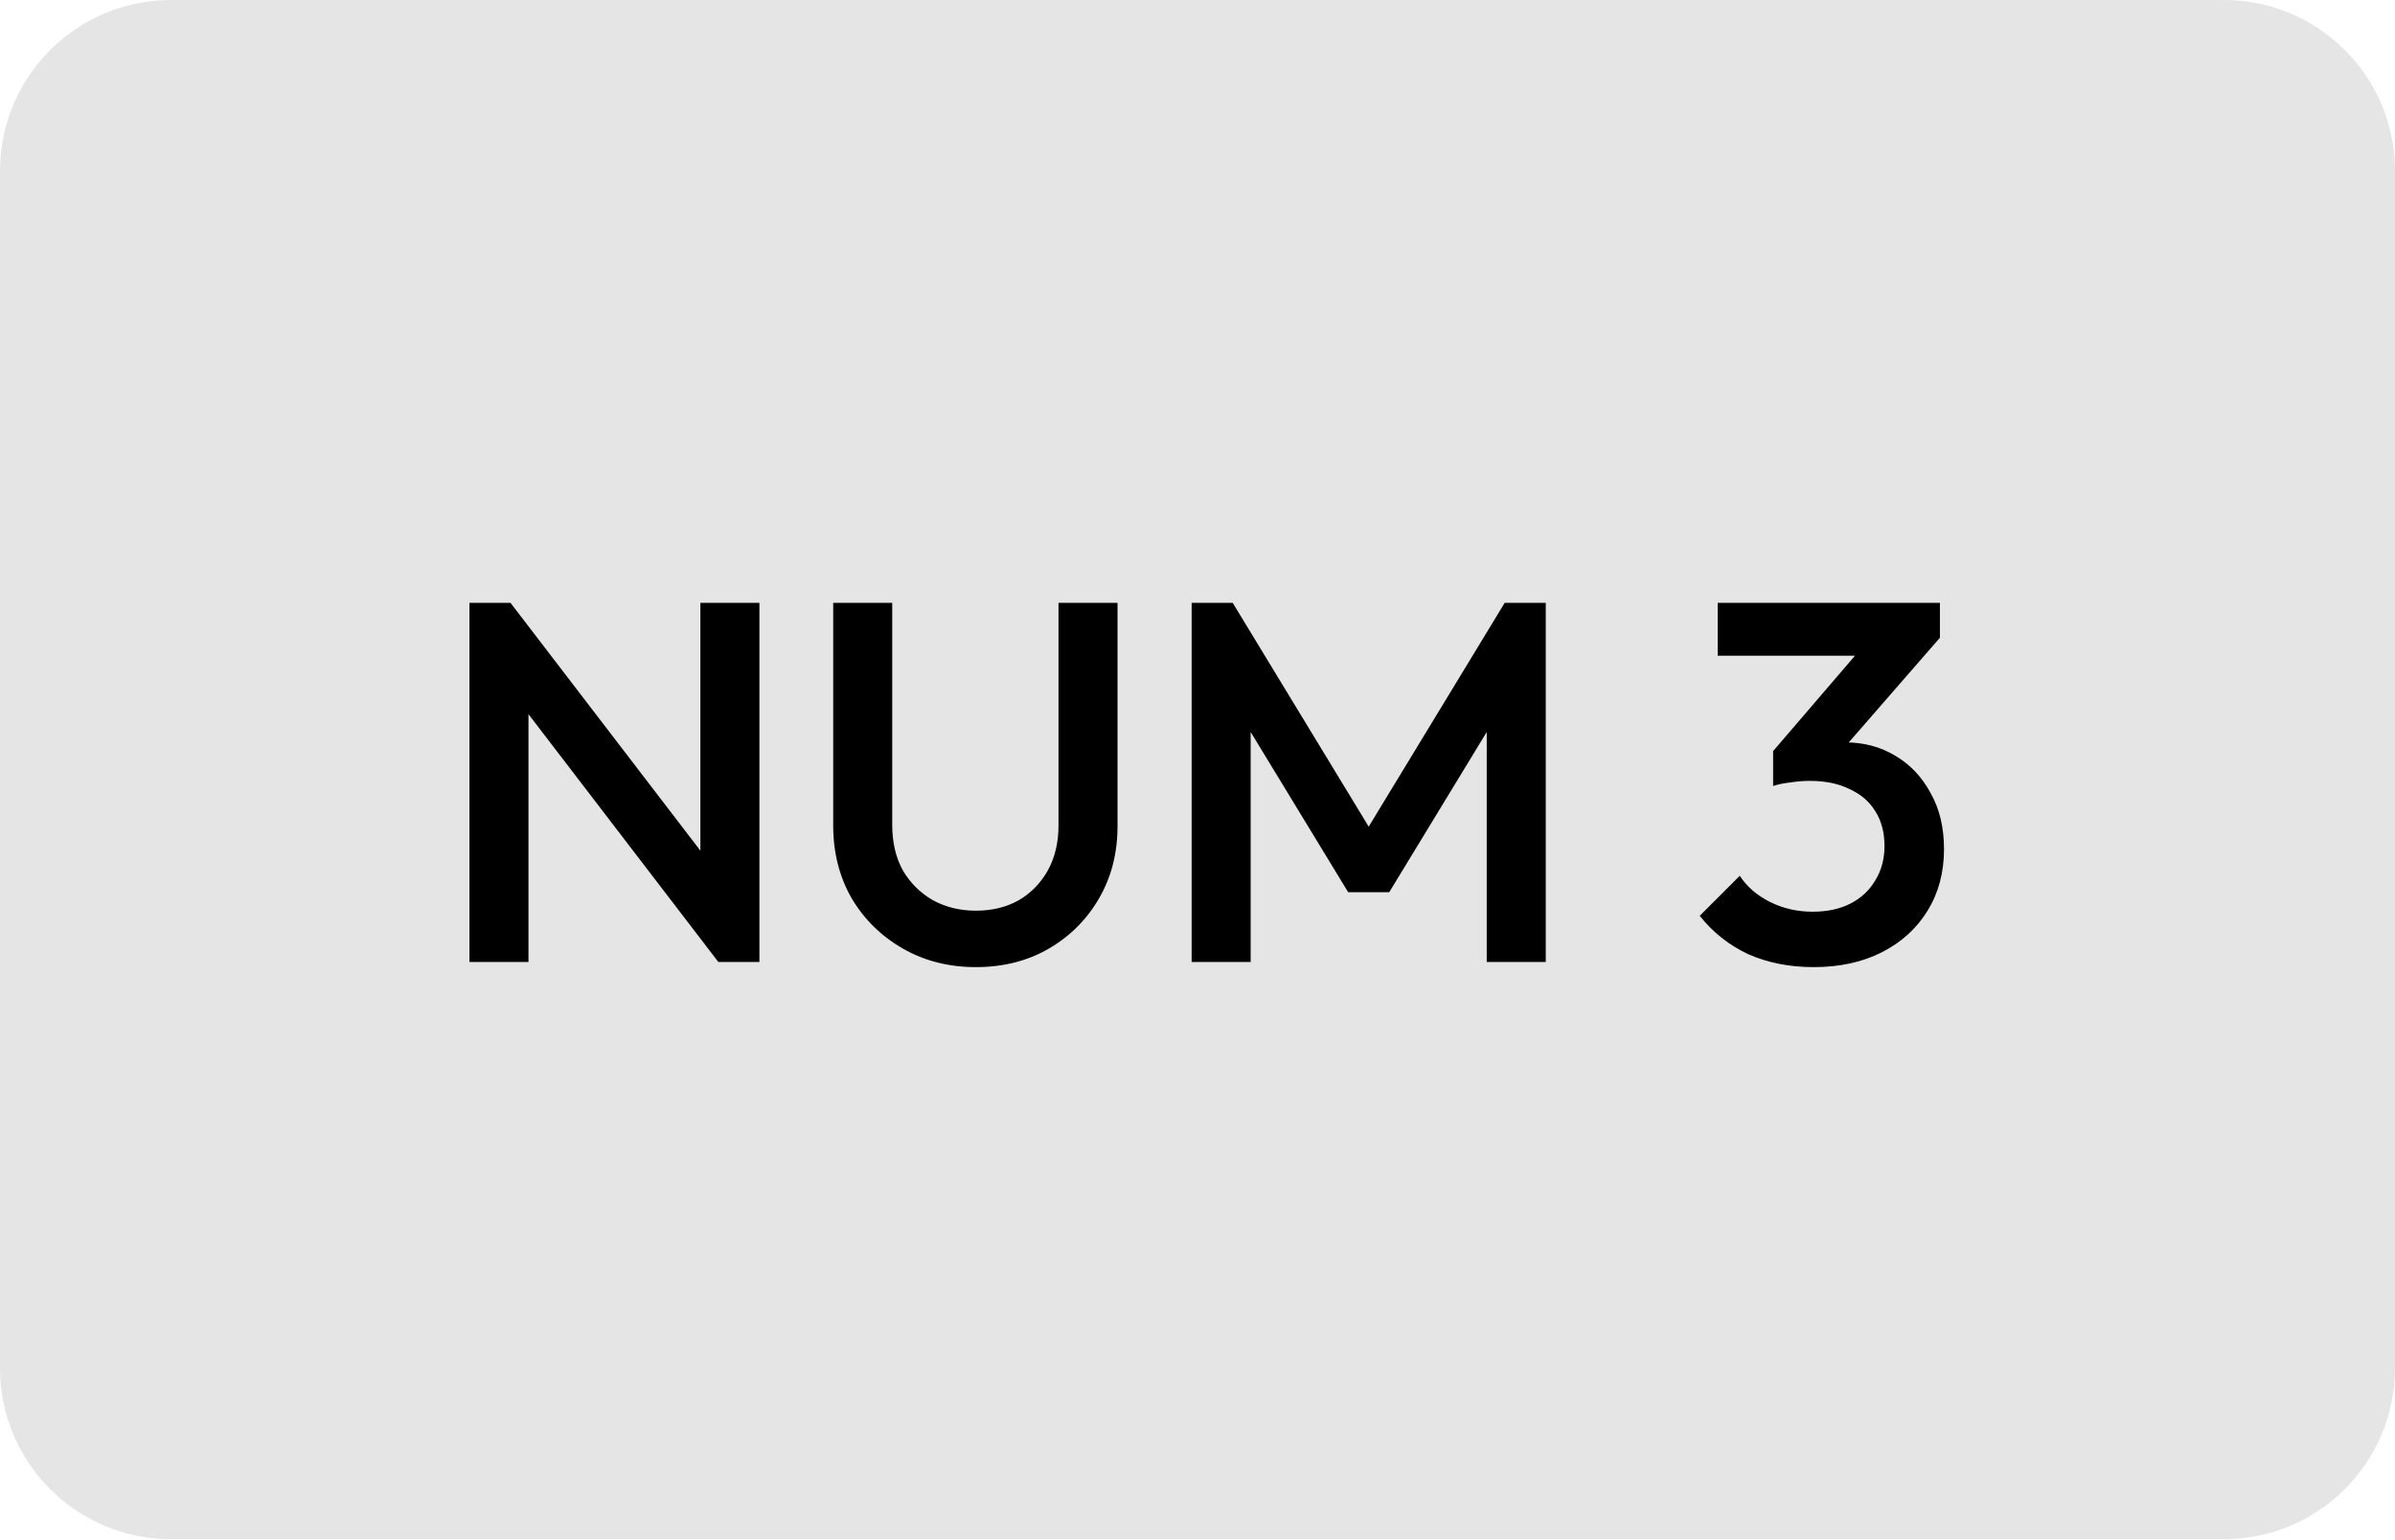
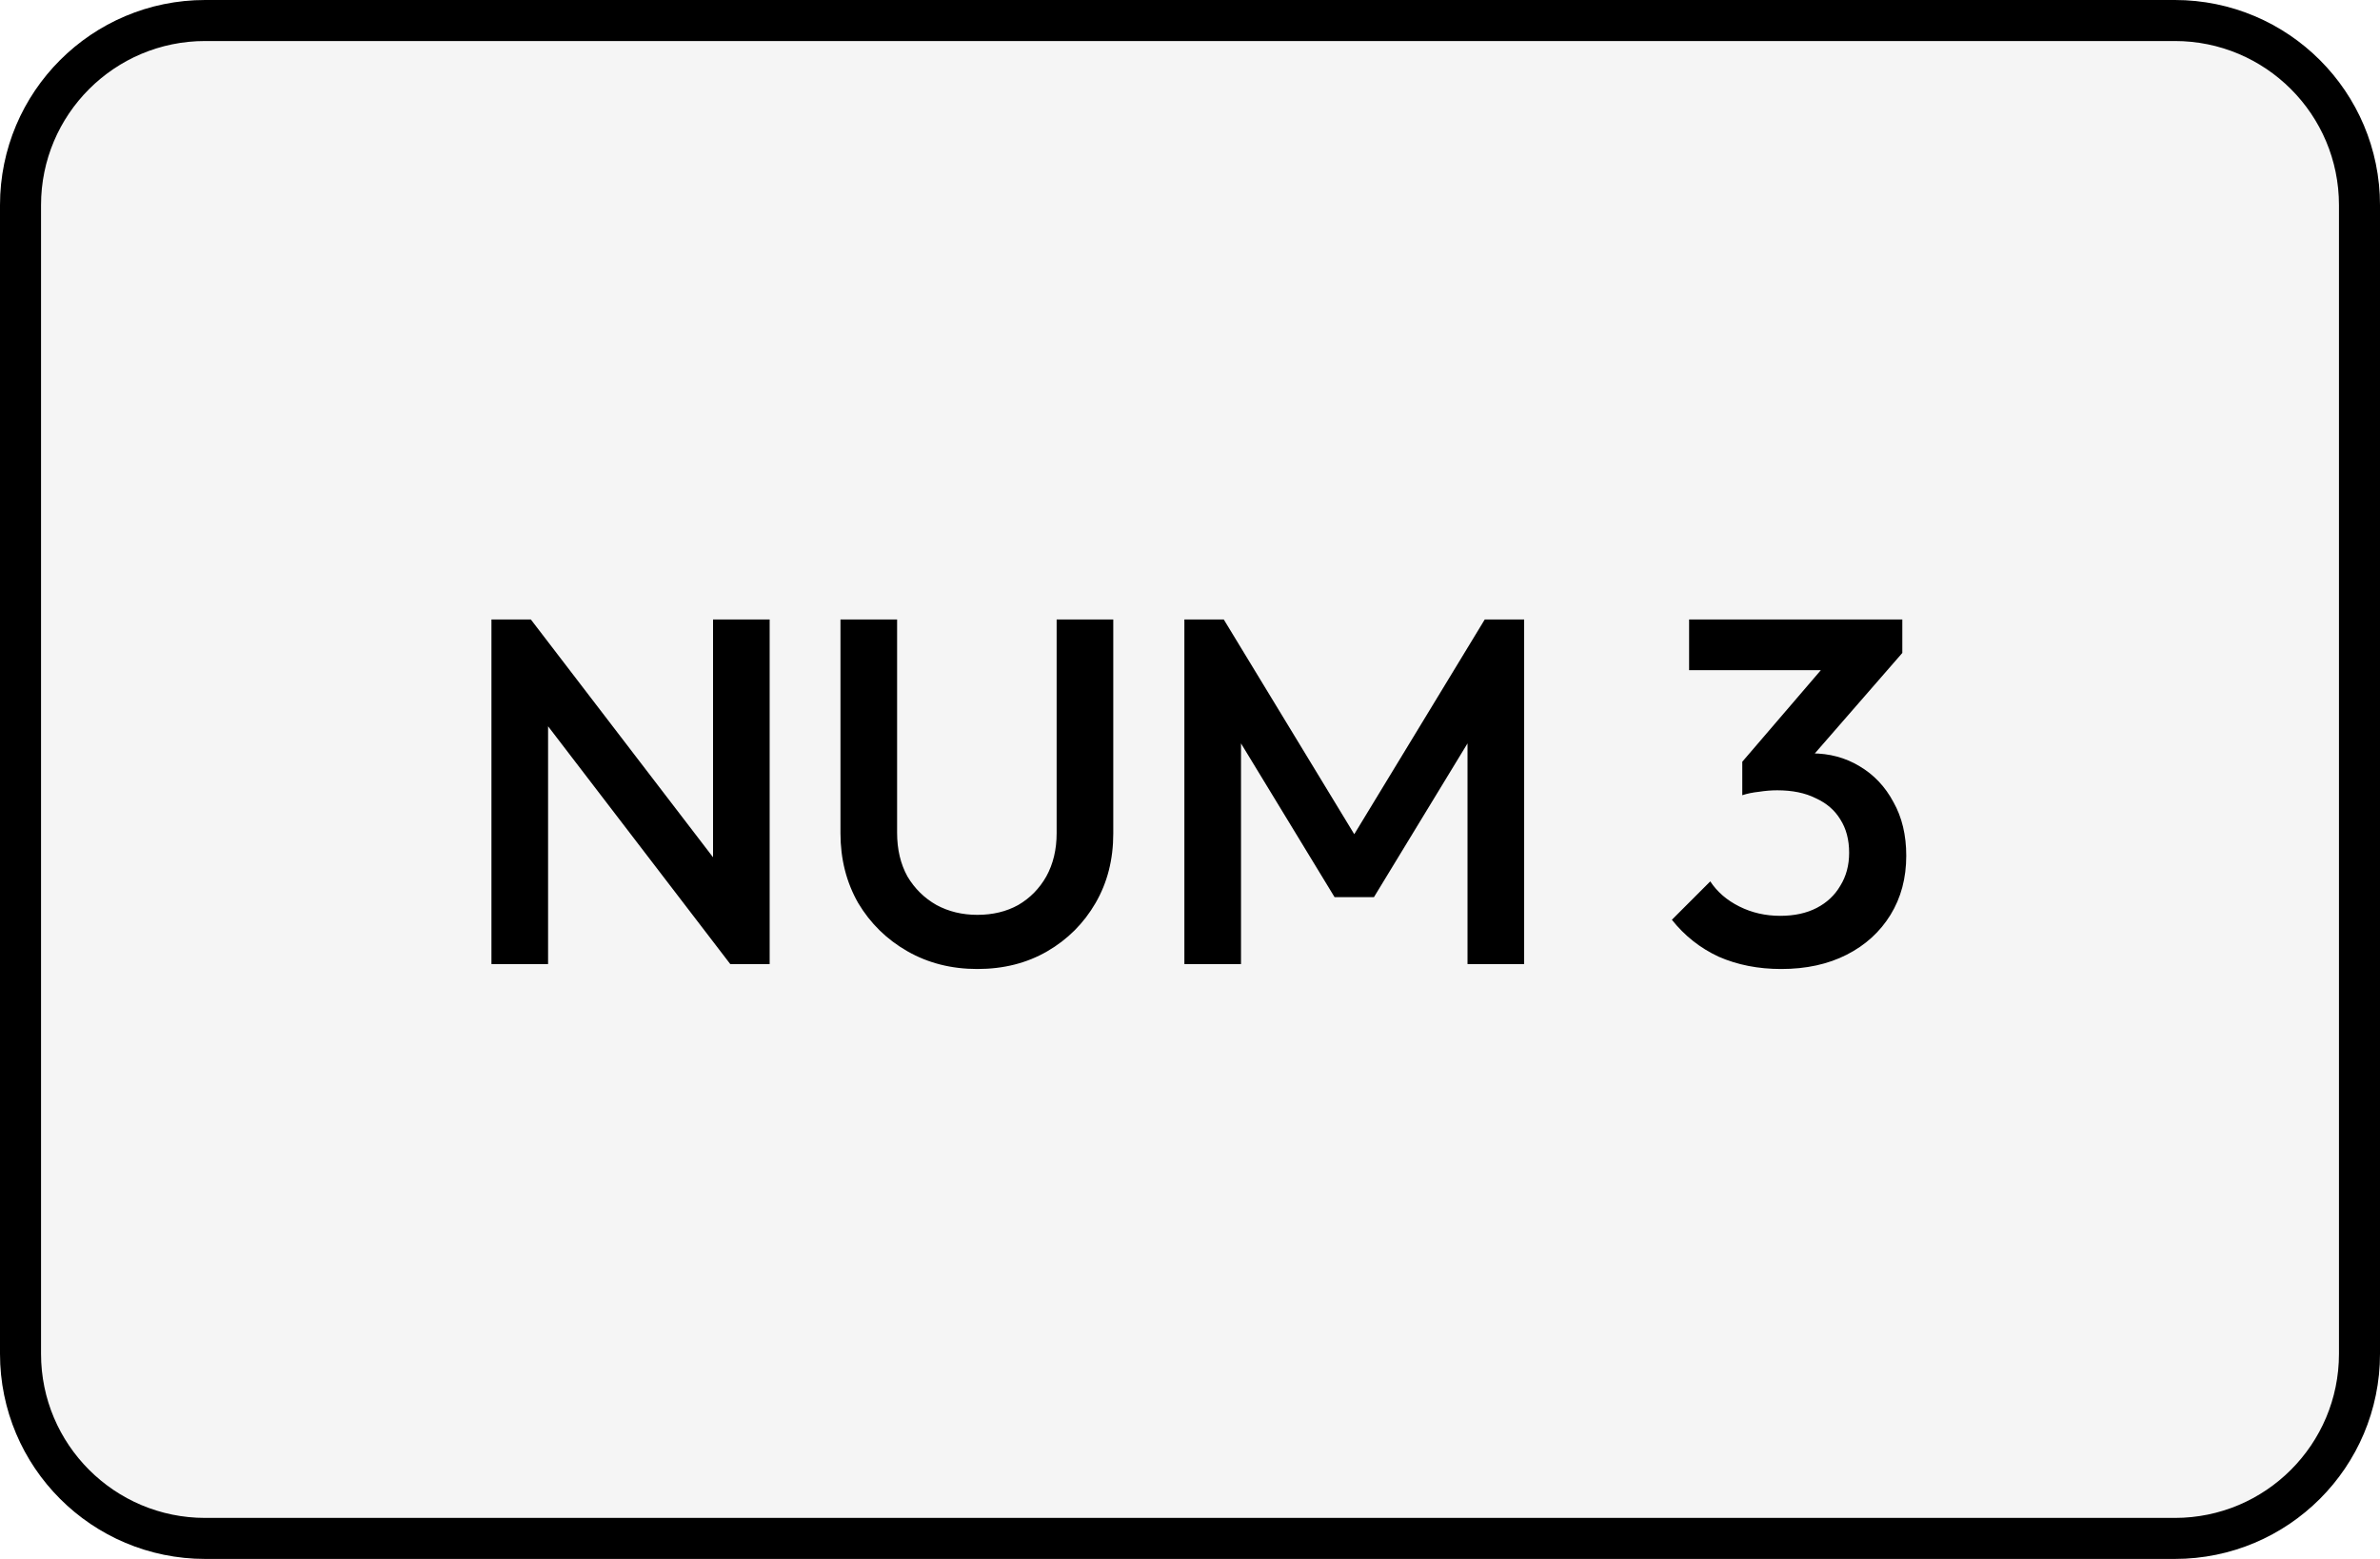
- <svg xmlns="http://www.w3.org/2000/svg" width="112" height="72" viewBox="0 0 112 72" fill="none">
-   <rect width="112" height="72" rx="8" fill="#E5E5E5" />
-   <path d="M21.953 45V28.2H23.873L24.713 31.368V45H21.953ZM33.593 45L23.537 31.872L23.873 28.2L33.929 41.328L33.593 45ZM33.593 45L32.753 42.048V28.2H35.513V45H33.593ZM45.636 45.24C44.372 45.24 43.236 44.952 42.228 44.376C41.22 43.8 40.42 43.016 39.828 42.024C39.252 41.016 38.964 39.88 38.964 38.616V28.2H41.724V38.592C41.724 39.408 41.892 40.12 42.228 40.728C42.58 41.32 43.052 41.784 43.644 42.12C44.236 42.44 44.9 42.6 45.636 42.6C46.388 42.6 47.052 42.44 47.628 42.12C48.204 41.784 48.66 41.32 48.996 40.728C49.332 40.12 49.5 39.416 49.5 38.616V28.2H52.26V38.64C52.26 39.904 51.972 41.032 51.396 42.024C50.82 43.016 50.036 43.8 49.044 44.376C48.052 44.952 46.916 45.24 45.636 45.24ZM55.726 45V28.2H57.646L64.63 39.696H63.382L70.366 28.2H72.286V45H69.526V33.048L70.15 33.216L64.966 41.736H63.046L57.862 33.216L58.486 33.048V45H55.726ZM84.814 45.24C83.694 45.24 82.678 45.04 81.766 44.64C80.87 44.224 80.11 43.624 79.486 42.84L81.358 40.968C81.694 41.48 82.166 41.888 82.774 42.192C83.382 42.496 84.046 42.648 84.766 42.648C85.454 42.648 86.046 42.52 86.542 42.264C87.038 42.008 87.422 41.648 87.694 41.184C87.982 40.72 88.126 40.184 88.126 39.576C88.126 38.936 87.982 38.392 87.694 37.944C87.422 37.496 87.022 37.152 86.494 36.912C85.982 36.656 85.358 36.528 84.622 36.528C84.334 36.528 84.038 36.552 83.734 36.6C83.43 36.632 83.158 36.688 82.918 36.768L84.142 35.184C84.478 35.056 84.83 34.952 85.198 34.872C85.582 34.776 85.95 34.728 86.302 34.728C87.166 34.728 87.942 34.936 88.63 35.352C89.334 35.768 89.886 36.352 90.286 37.104C90.702 37.84 90.91 38.712 90.91 39.72C90.91 40.808 90.654 41.768 90.142 42.6C89.63 43.432 88.918 44.08 88.006 44.544C87.094 45.008 86.03 45.24 84.814 45.24ZM82.918 36.768V35.136L87.406 29.904L90.718 29.832L86.038 35.208L82.918 36.768ZM80.326 30.672V28.2H90.718V29.832L88.342 30.672H80.326Z" fill="black" />
+ <svg xmlns="http://www.w3.org/2000/svg" width="116" height="76" viewBox="0 0 116 76" fill="none">
+   <rect x="1" y="1" width="114" height="74" rx="9" fill="#F5F5F5" />
+   <rect x="1" y="1" width="114" height="74" rx="9" stroke="black" stroke-width="2" />
+   <path d="M23.953 47V30.2H25.873L26.713 33.368V47H23.953ZM35.593 47L25.537 33.872L25.873 30.2L35.929 43.328L35.593 47ZM35.593 47L34.753 44.048V30.2H37.513V47H35.593ZM47.636 47.24C46.372 47.24 45.236 46.952 44.228 46.376C43.22 45.8 42.42 45.016 41.828 44.024C41.252 43.016 40.964 41.88 40.964 40.616V30.2H43.724V40.592C43.724 41.408 43.892 42.12 44.228 42.728C44.58 43.32 45.052 43.784 45.644 44.12C46.236 44.44 46.9 44.6 47.636 44.6C48.388 44.6 49.052 44.44 49.628 44.12C50.204 43.784 50.66 43.32 50.996 42.728C51.332 42.12 51.5 41.416 51.5 40.616V30.2H54.26V40.64C54.26 41.904 53.972 43.032 53.396 44.024C52.82 45.016 52.036 45.8 51.044 46.376C50.052 46.952 48.916 47.24 47.636 47.24ZM57.726 47V30.2H59.646L66.63 41.696H65.382L72.366 30.2H74.286V47H71.526V35.048L72.15 35.216L66.966 43.736H65.046L59.862 35.216L60.486 35.048V47H57.726ZM86.814 47.24C85.694 47.24 84.678 47.04 83.766 46.64C82.87 46.224 82.11 45.624 81.486 44.84L83.358 42.968C83.694 43.48 84.166 43.888 84.774 44.192C85.382 44.496 86.046 44.648 86.766 44.648C87.454 44.648 88.046 44.52 88.542 44.264C89.038 44.008 89.422 43.648 89.694 43.184C89.982 42.72 90.126 42.184 90.126 41.576C90.126 40.936 89.982 40.392 89.694 39.944C89.422 39.496 89.022 39.152 88.494 38.912C87.982 38.656 87.358 38.528 86.622 38.528C86.334 38.528 86.038 38.552 85.734 38.6C85.43 38.632 85.158 38.688 84.918 38.768L86.142 37.184C86.478 37.056 86.83 36.952 87.198 36.872C87.582 36.776 87.95 36.728 88.302 36.728C89.166 36.728 89.942 36.936 90.63 37.352C91.334 37.768 91.886 38.352 92.286 39.104C92.702 39.84 92.91 40.712 92.91 41.72C92.91 42.808 92.654 43.768 92.142 44.6C91.63 45.432 90.918 46.08 90.006 46.544C89.094 47.008 88.03 47.24 86.814 47.24ZM84.918 38.768V37.136L89.406 31.904L92.718 31.832L88.038 37.208L84.918 38.768ZM82.326 32.672V30.2H92.718V31.832L90.342 32.672H82.326Z" fill="black" />
</svg>
